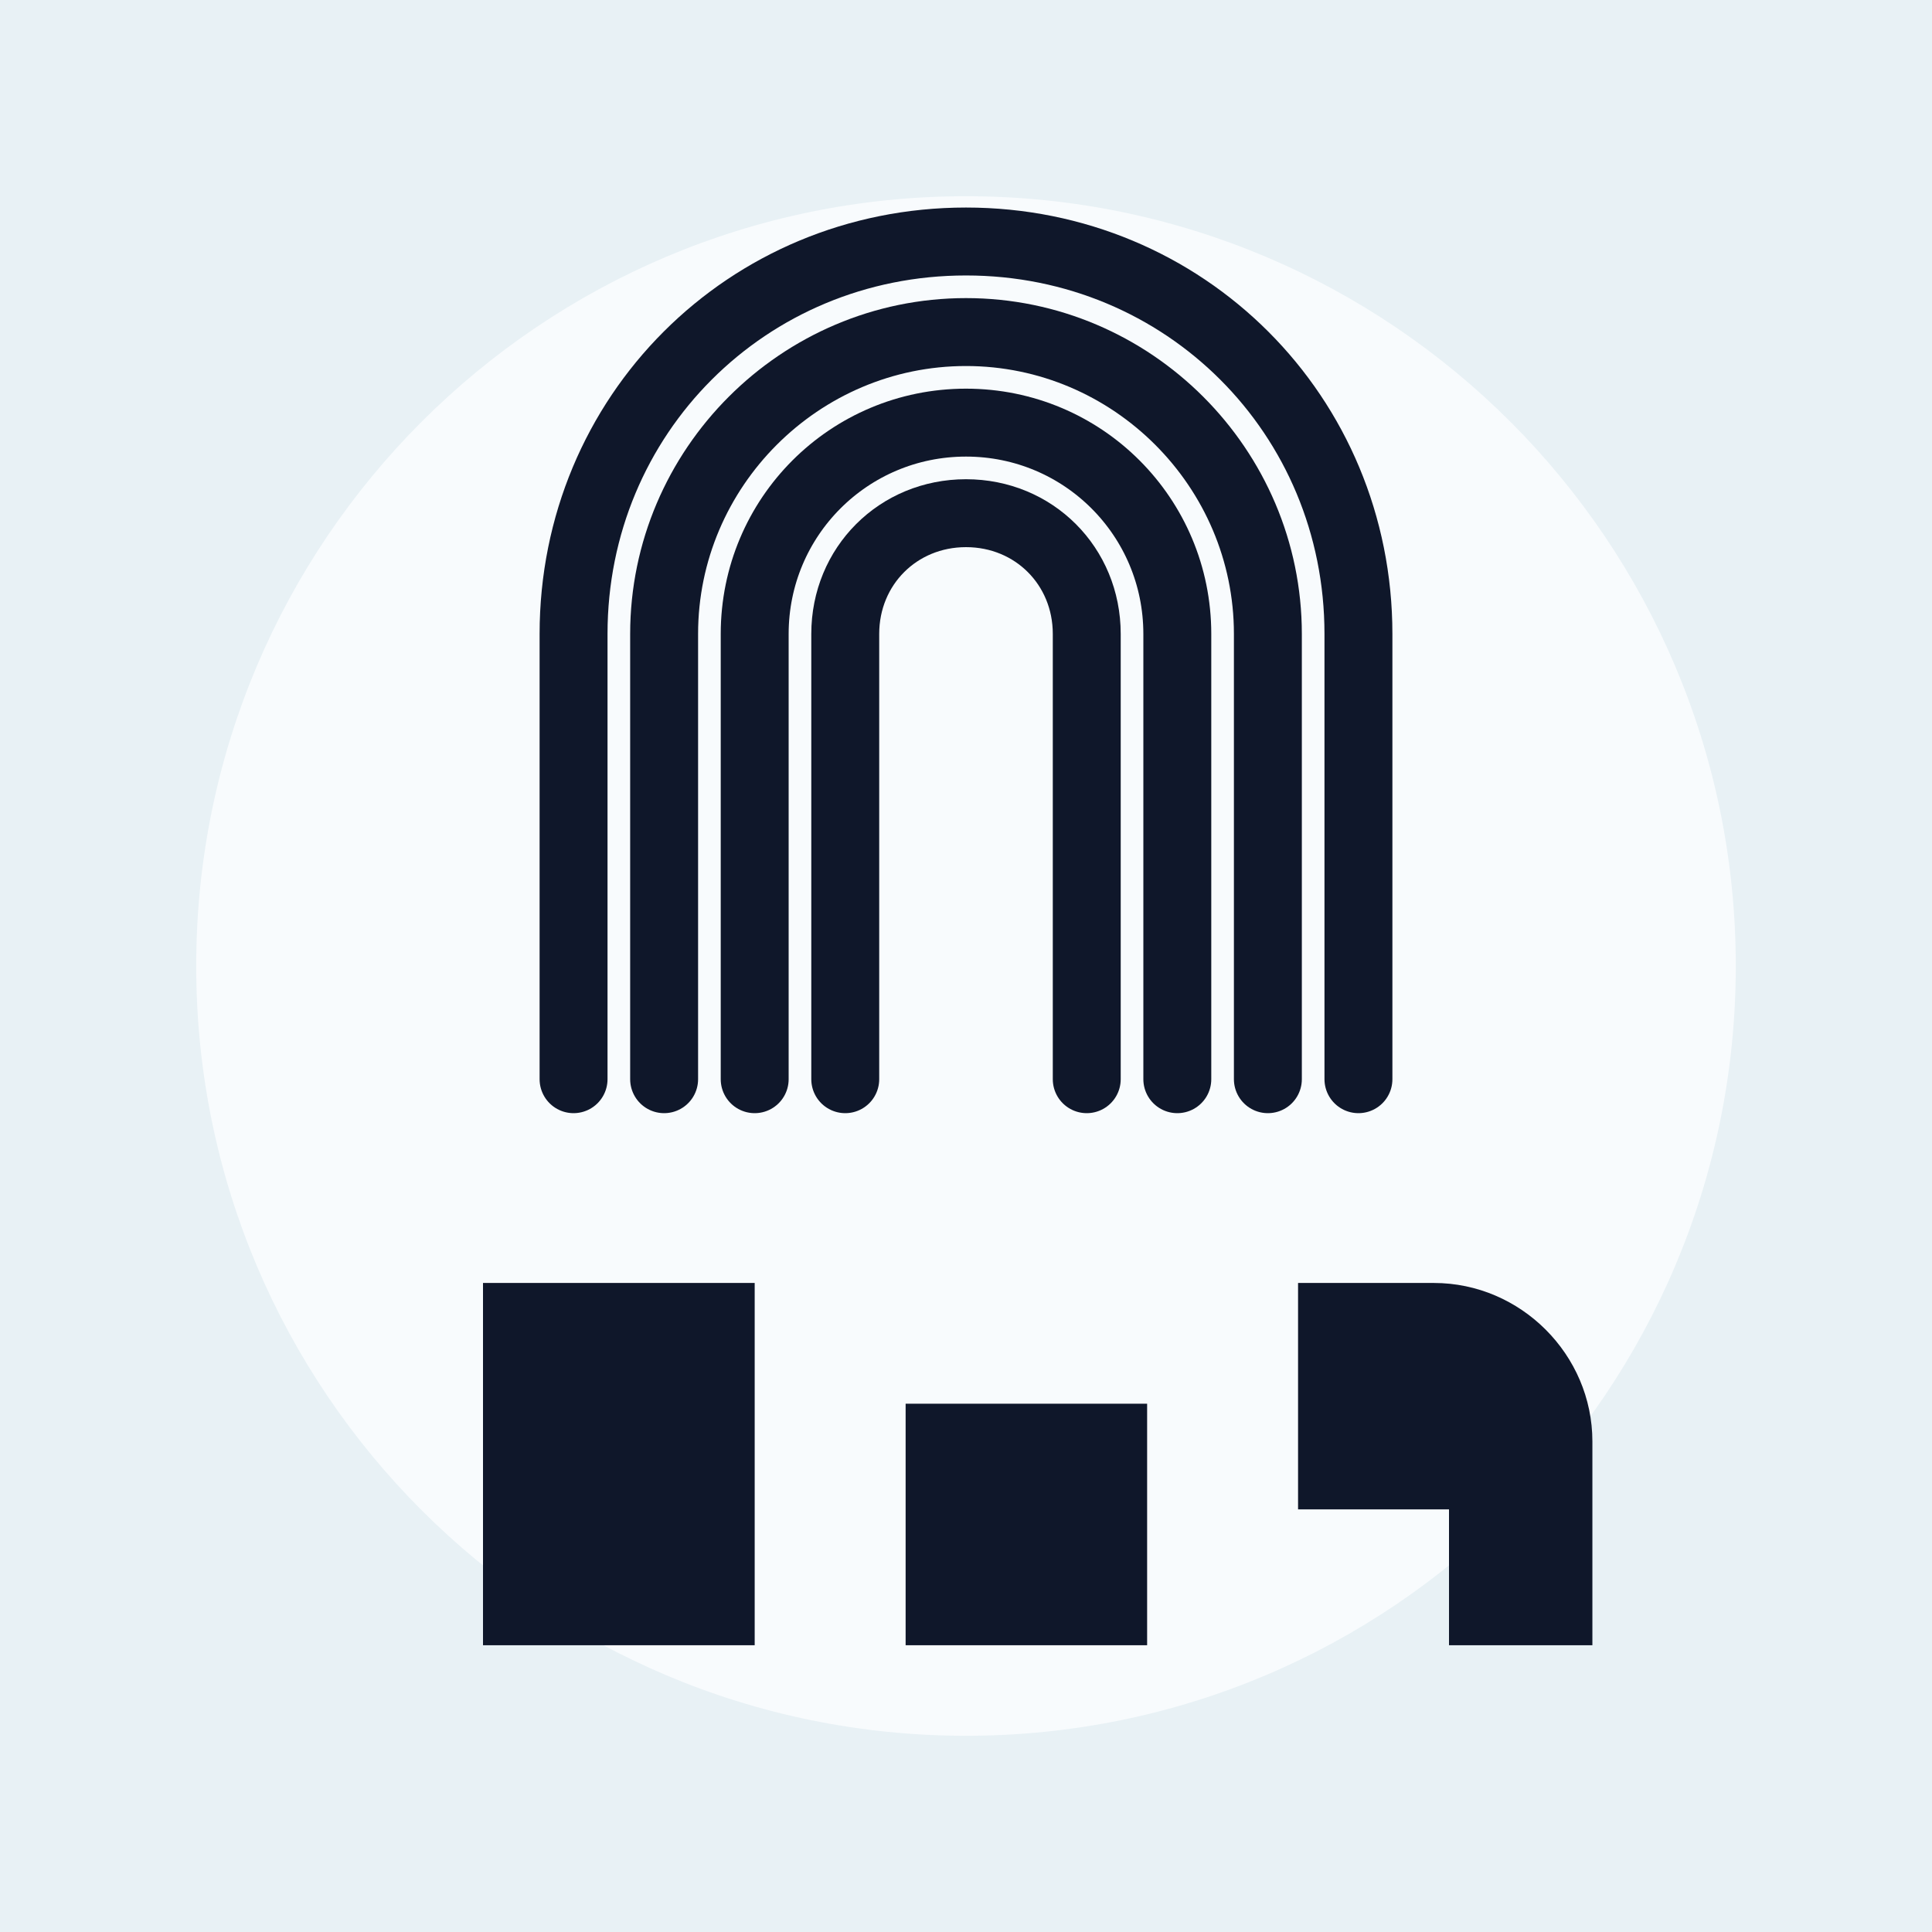
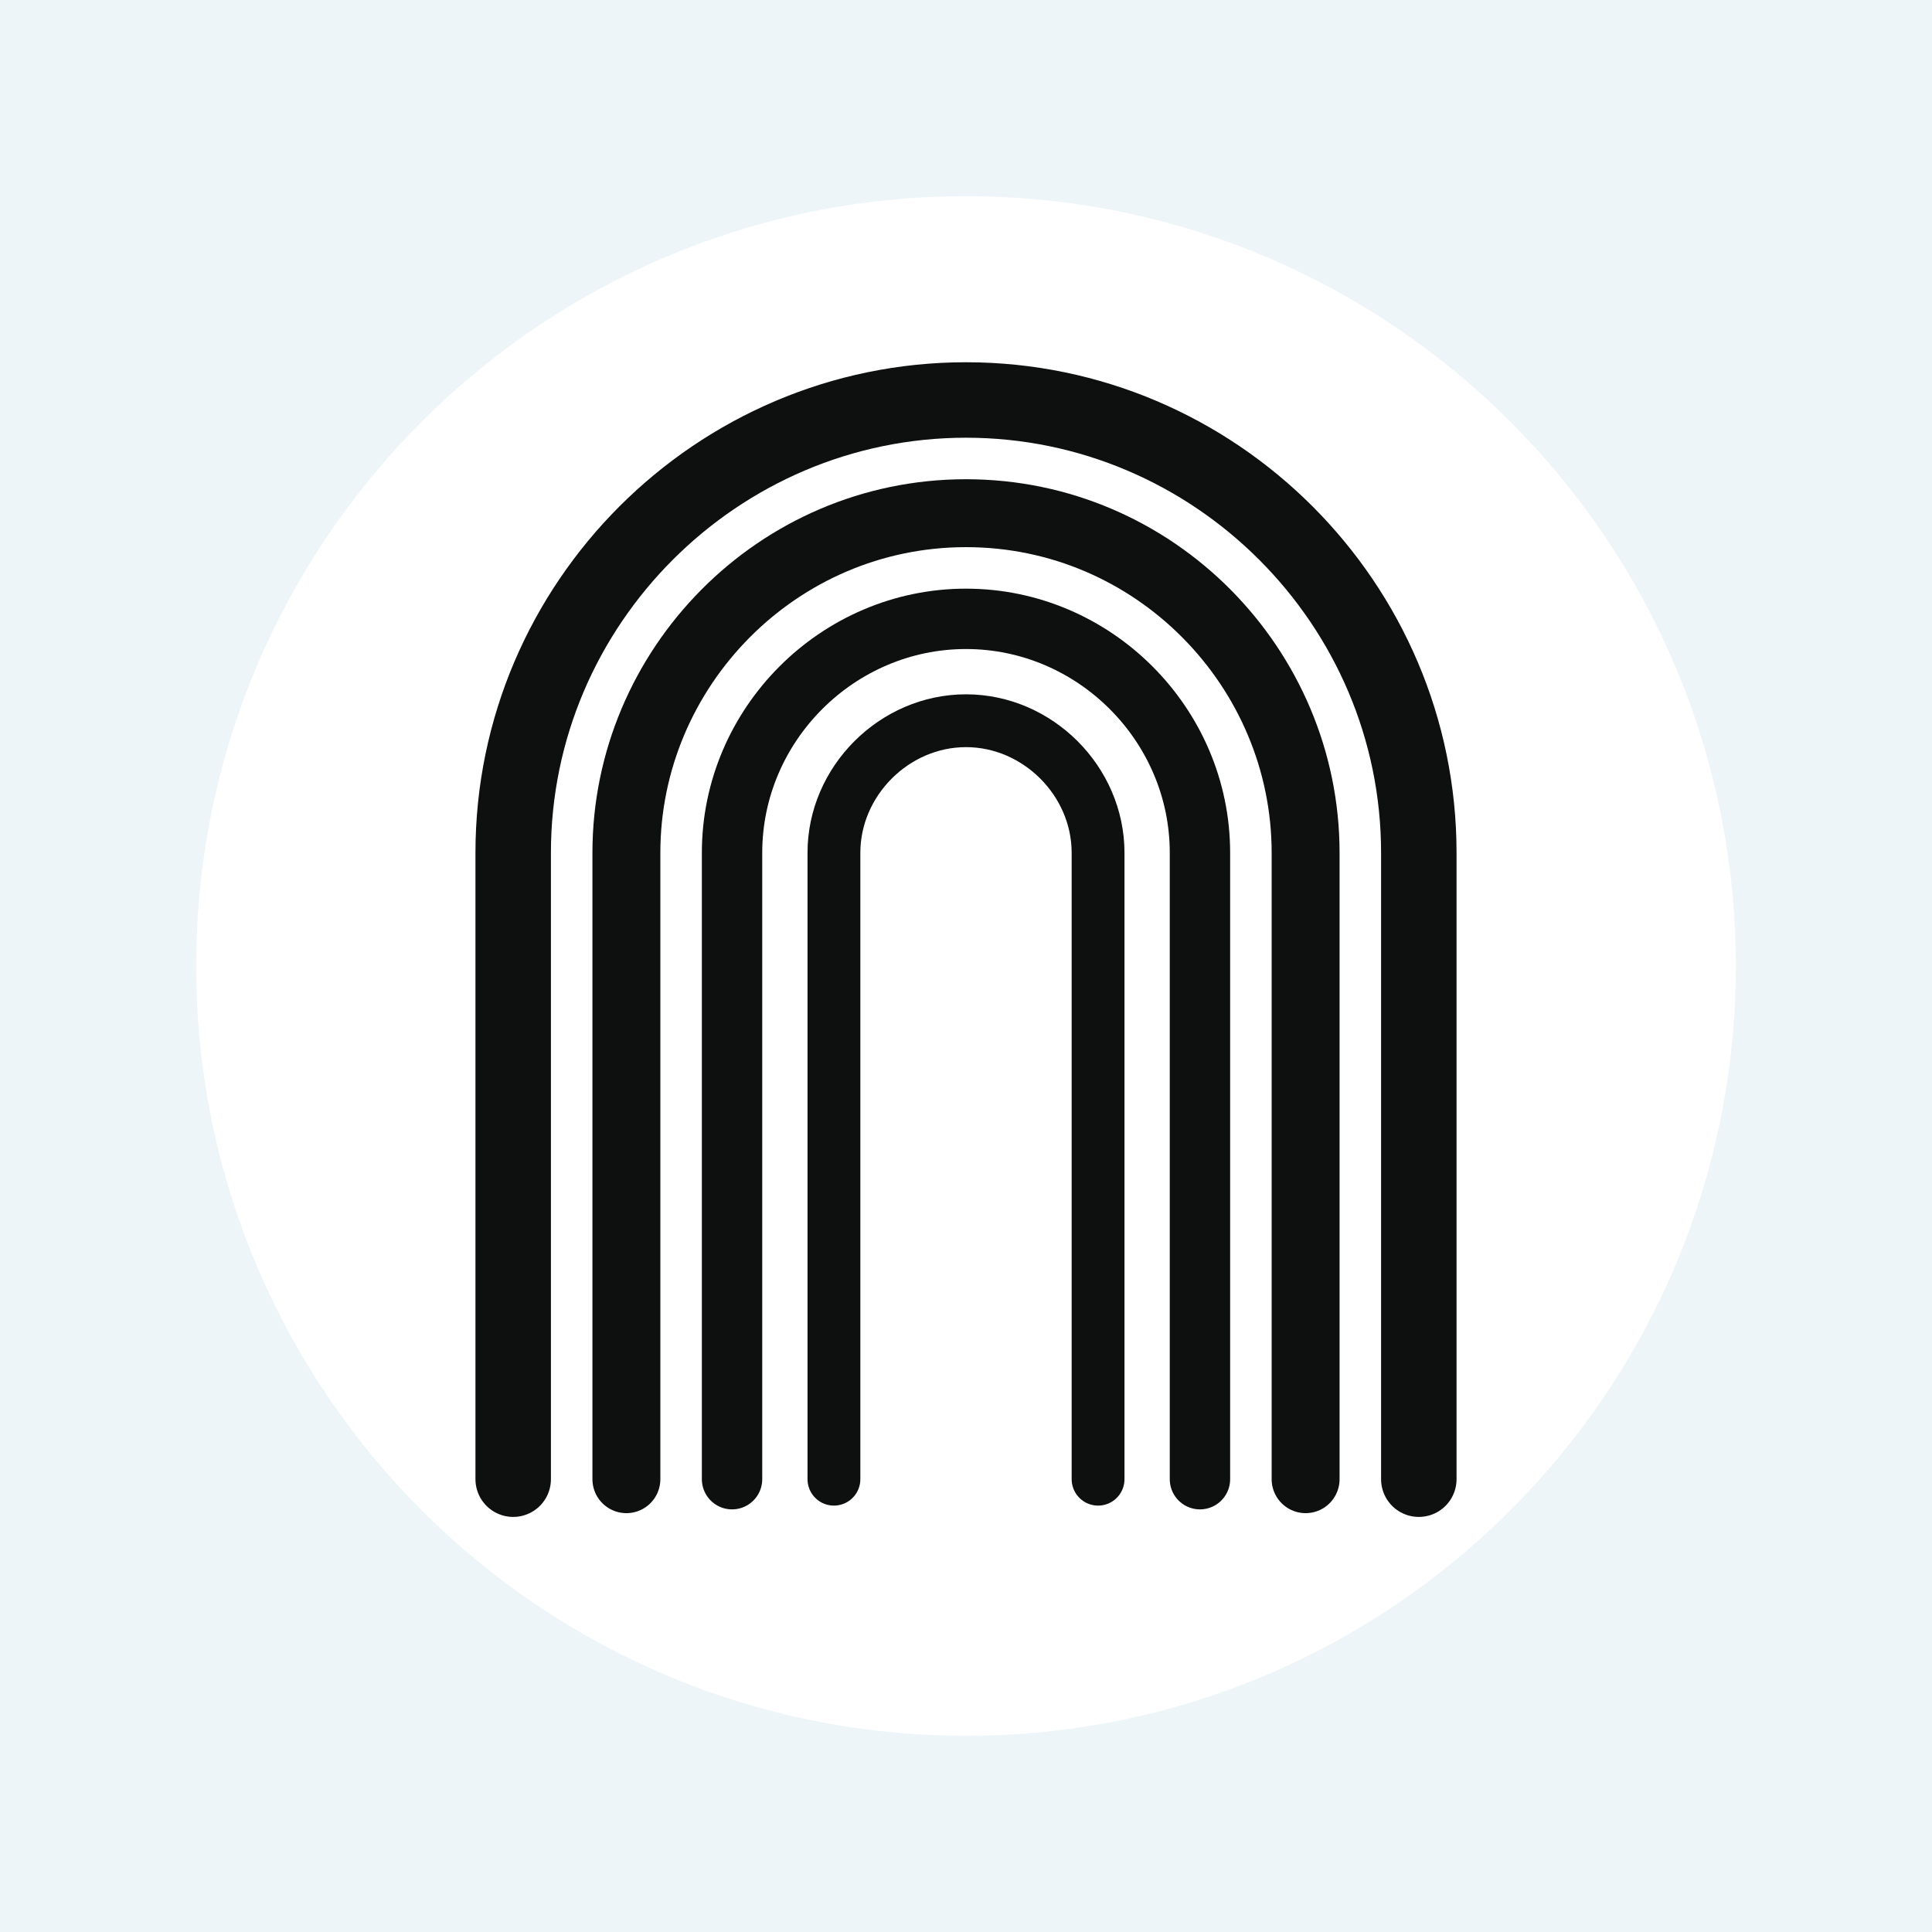
<svg xmlns="http://www.w3.org/2000/svg" viewBox="0 0 512 512">
-   <rect width="512" height="512" fill="#e8f1f5" />
-   <circle cx="256" cy="256" r="204" fill="#f8fbfd" />
-   <g fill="none" stroke="#0f172a" stroke-width="18" stroke-linecap="round">
-     <path d="M200 286V168c0-31 25-56 56-56s56 25 56 56v118" />
-     <path d="M176 286V168c0-44 36-80 80-80s80 36 80 80v118" />
-     <path d="M152 286V168c0-58 46-104 104-104s104 46 104 104v118" />
-     <path d="M224 286V168c0-18 14-32 32-32s32 14 32 32v118" />
+   <rect width="512" height="512" fill="#eef5f8" />
+   <circle cx="256" cy="256" r="204" fill="#ffffff" />
+   <g fill="none" stroke="#0e0f0f" stroke-linecap="round">
+     <path d="M136 392V226c0-66 54-120 120-120s120 54 120 120v166" stroke-width="20" />
+     <path d="M166 392V226c0-49 40-90 90-90s90 41 90 90v166" stroke-width="18" />
+     <path d="M194 392V226c0-34 28-62 62-62s62 28 62 62v166" stroke-width="16" />
+     <path d="M221 392V226c0-19 16-35 35-35s35 16 35 35v166" stroke-width="14" />
  </g>
-   <path fill="#0f172a" d="M128 340h72v96h40v-64h64v64h80v-36h-40v-60h36c23 0 42 19 42 42v54H128z" />
</svg>
